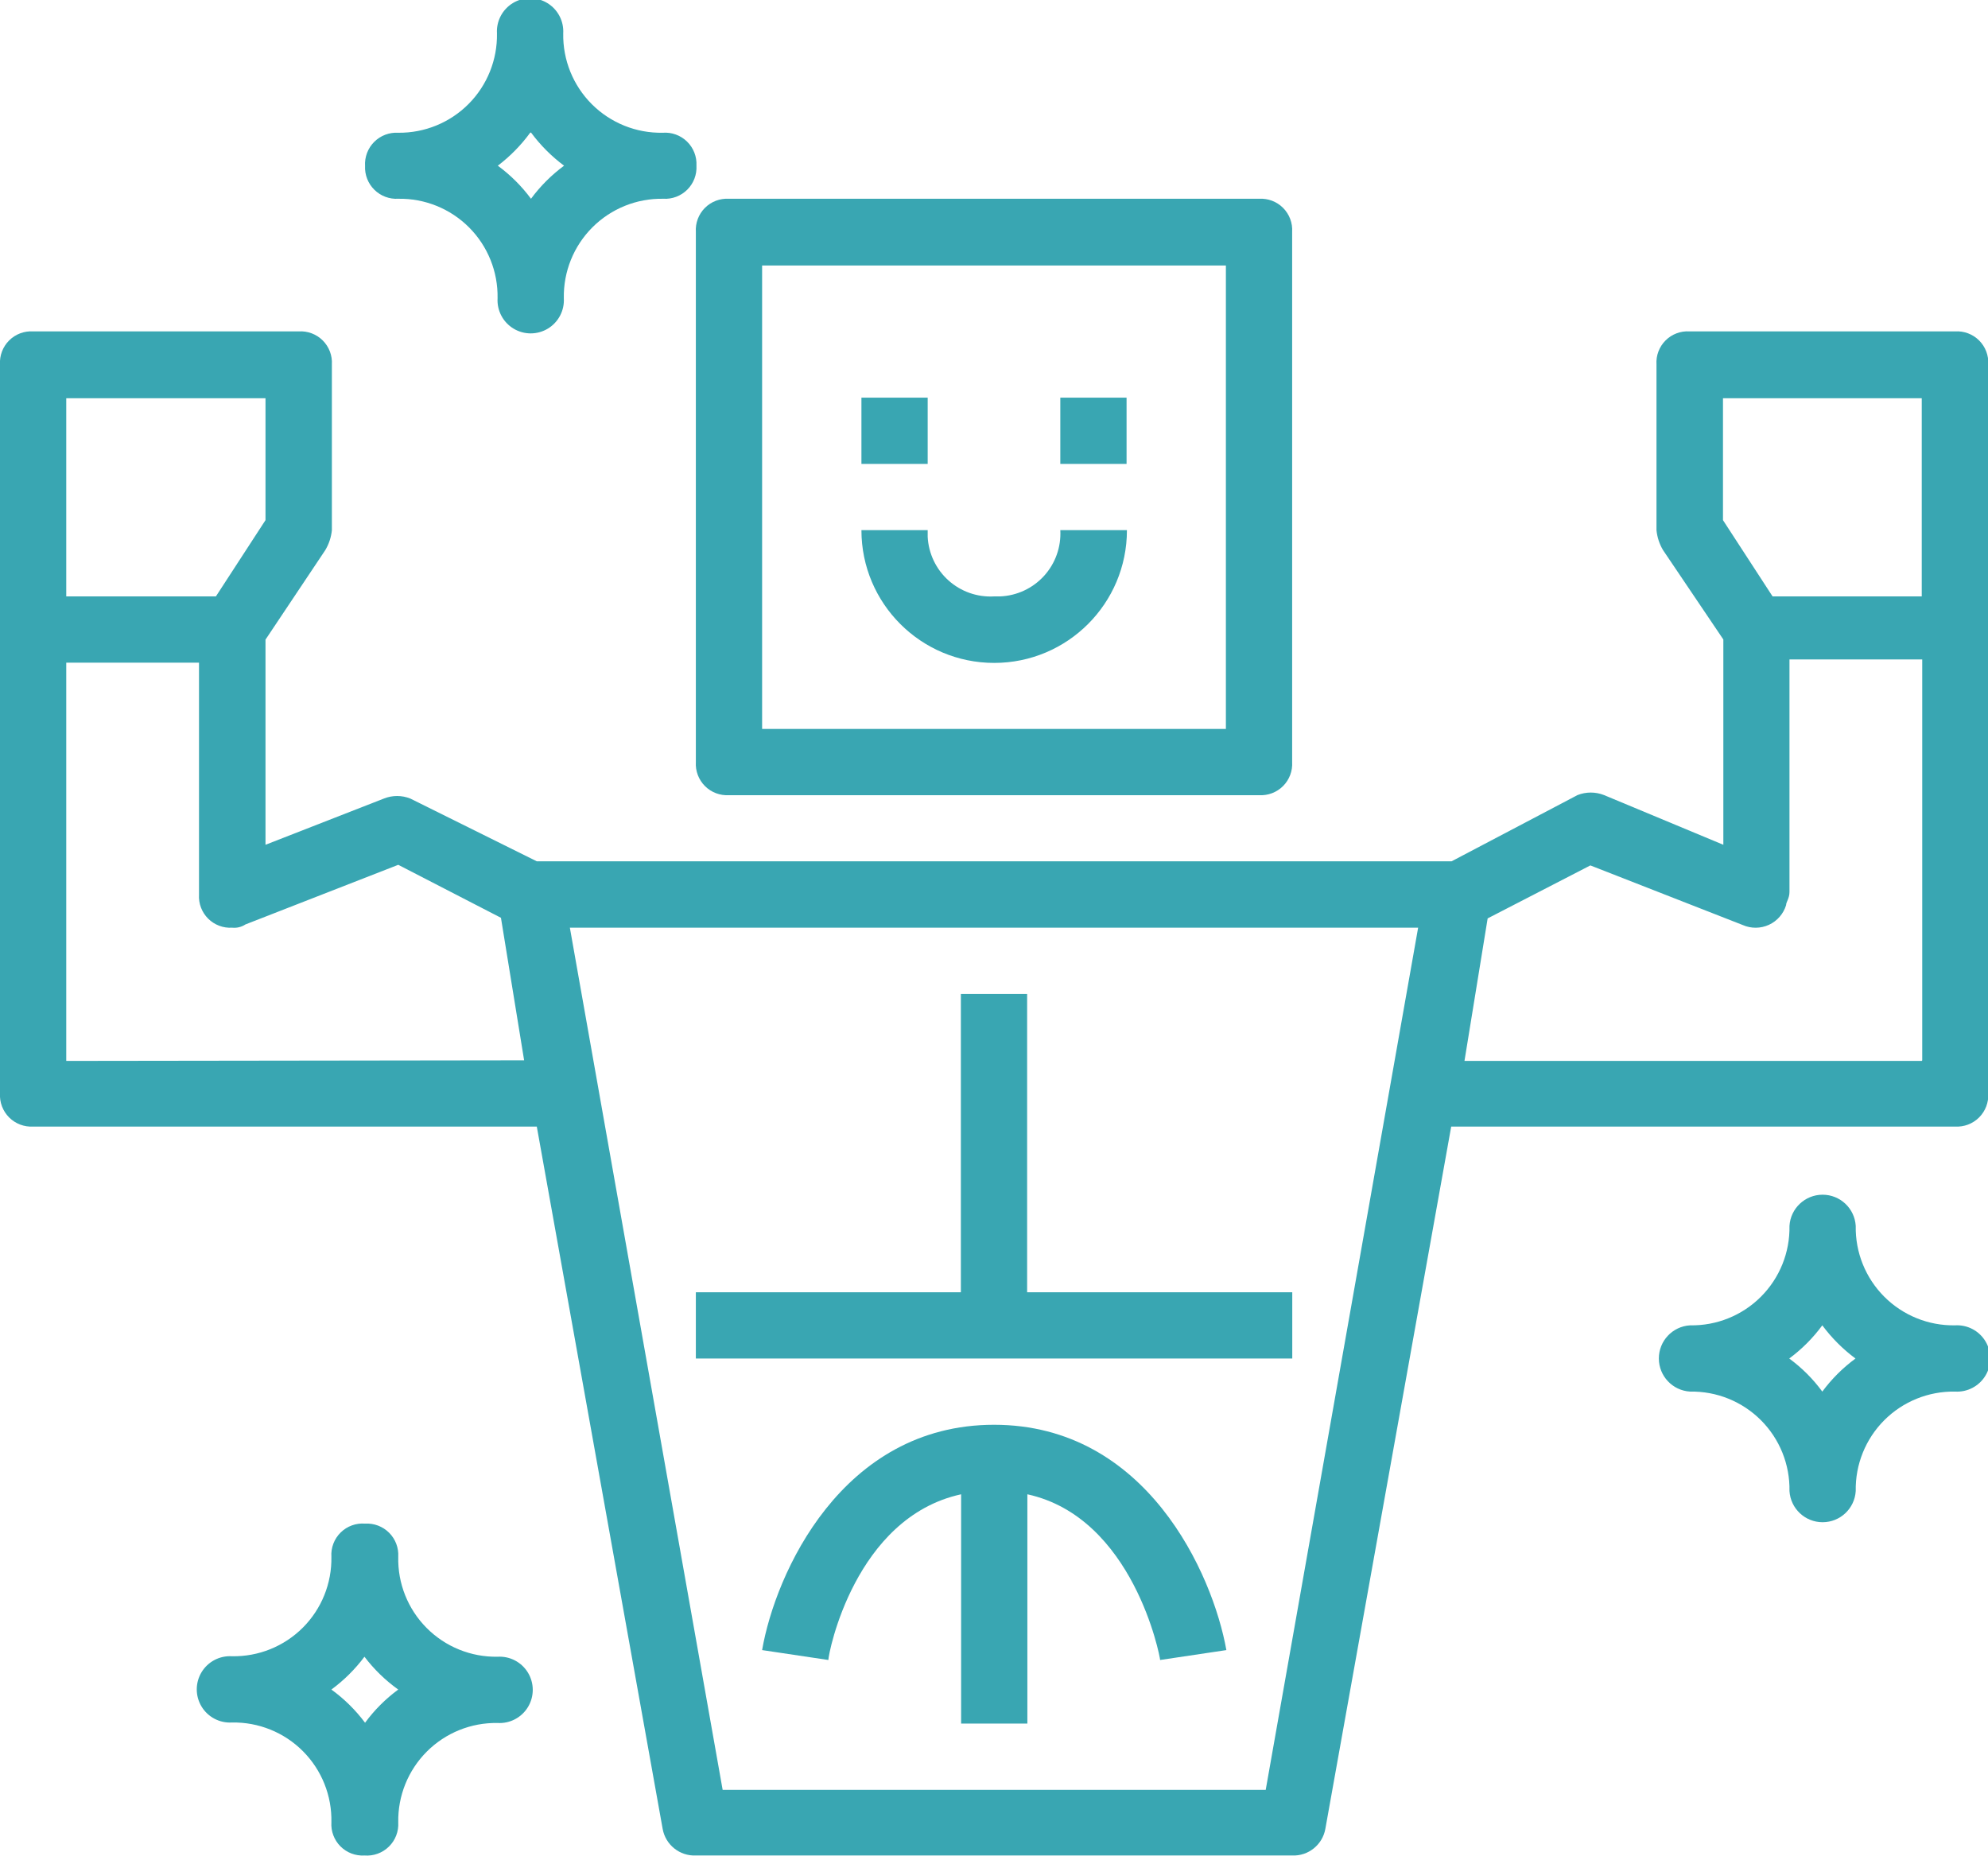
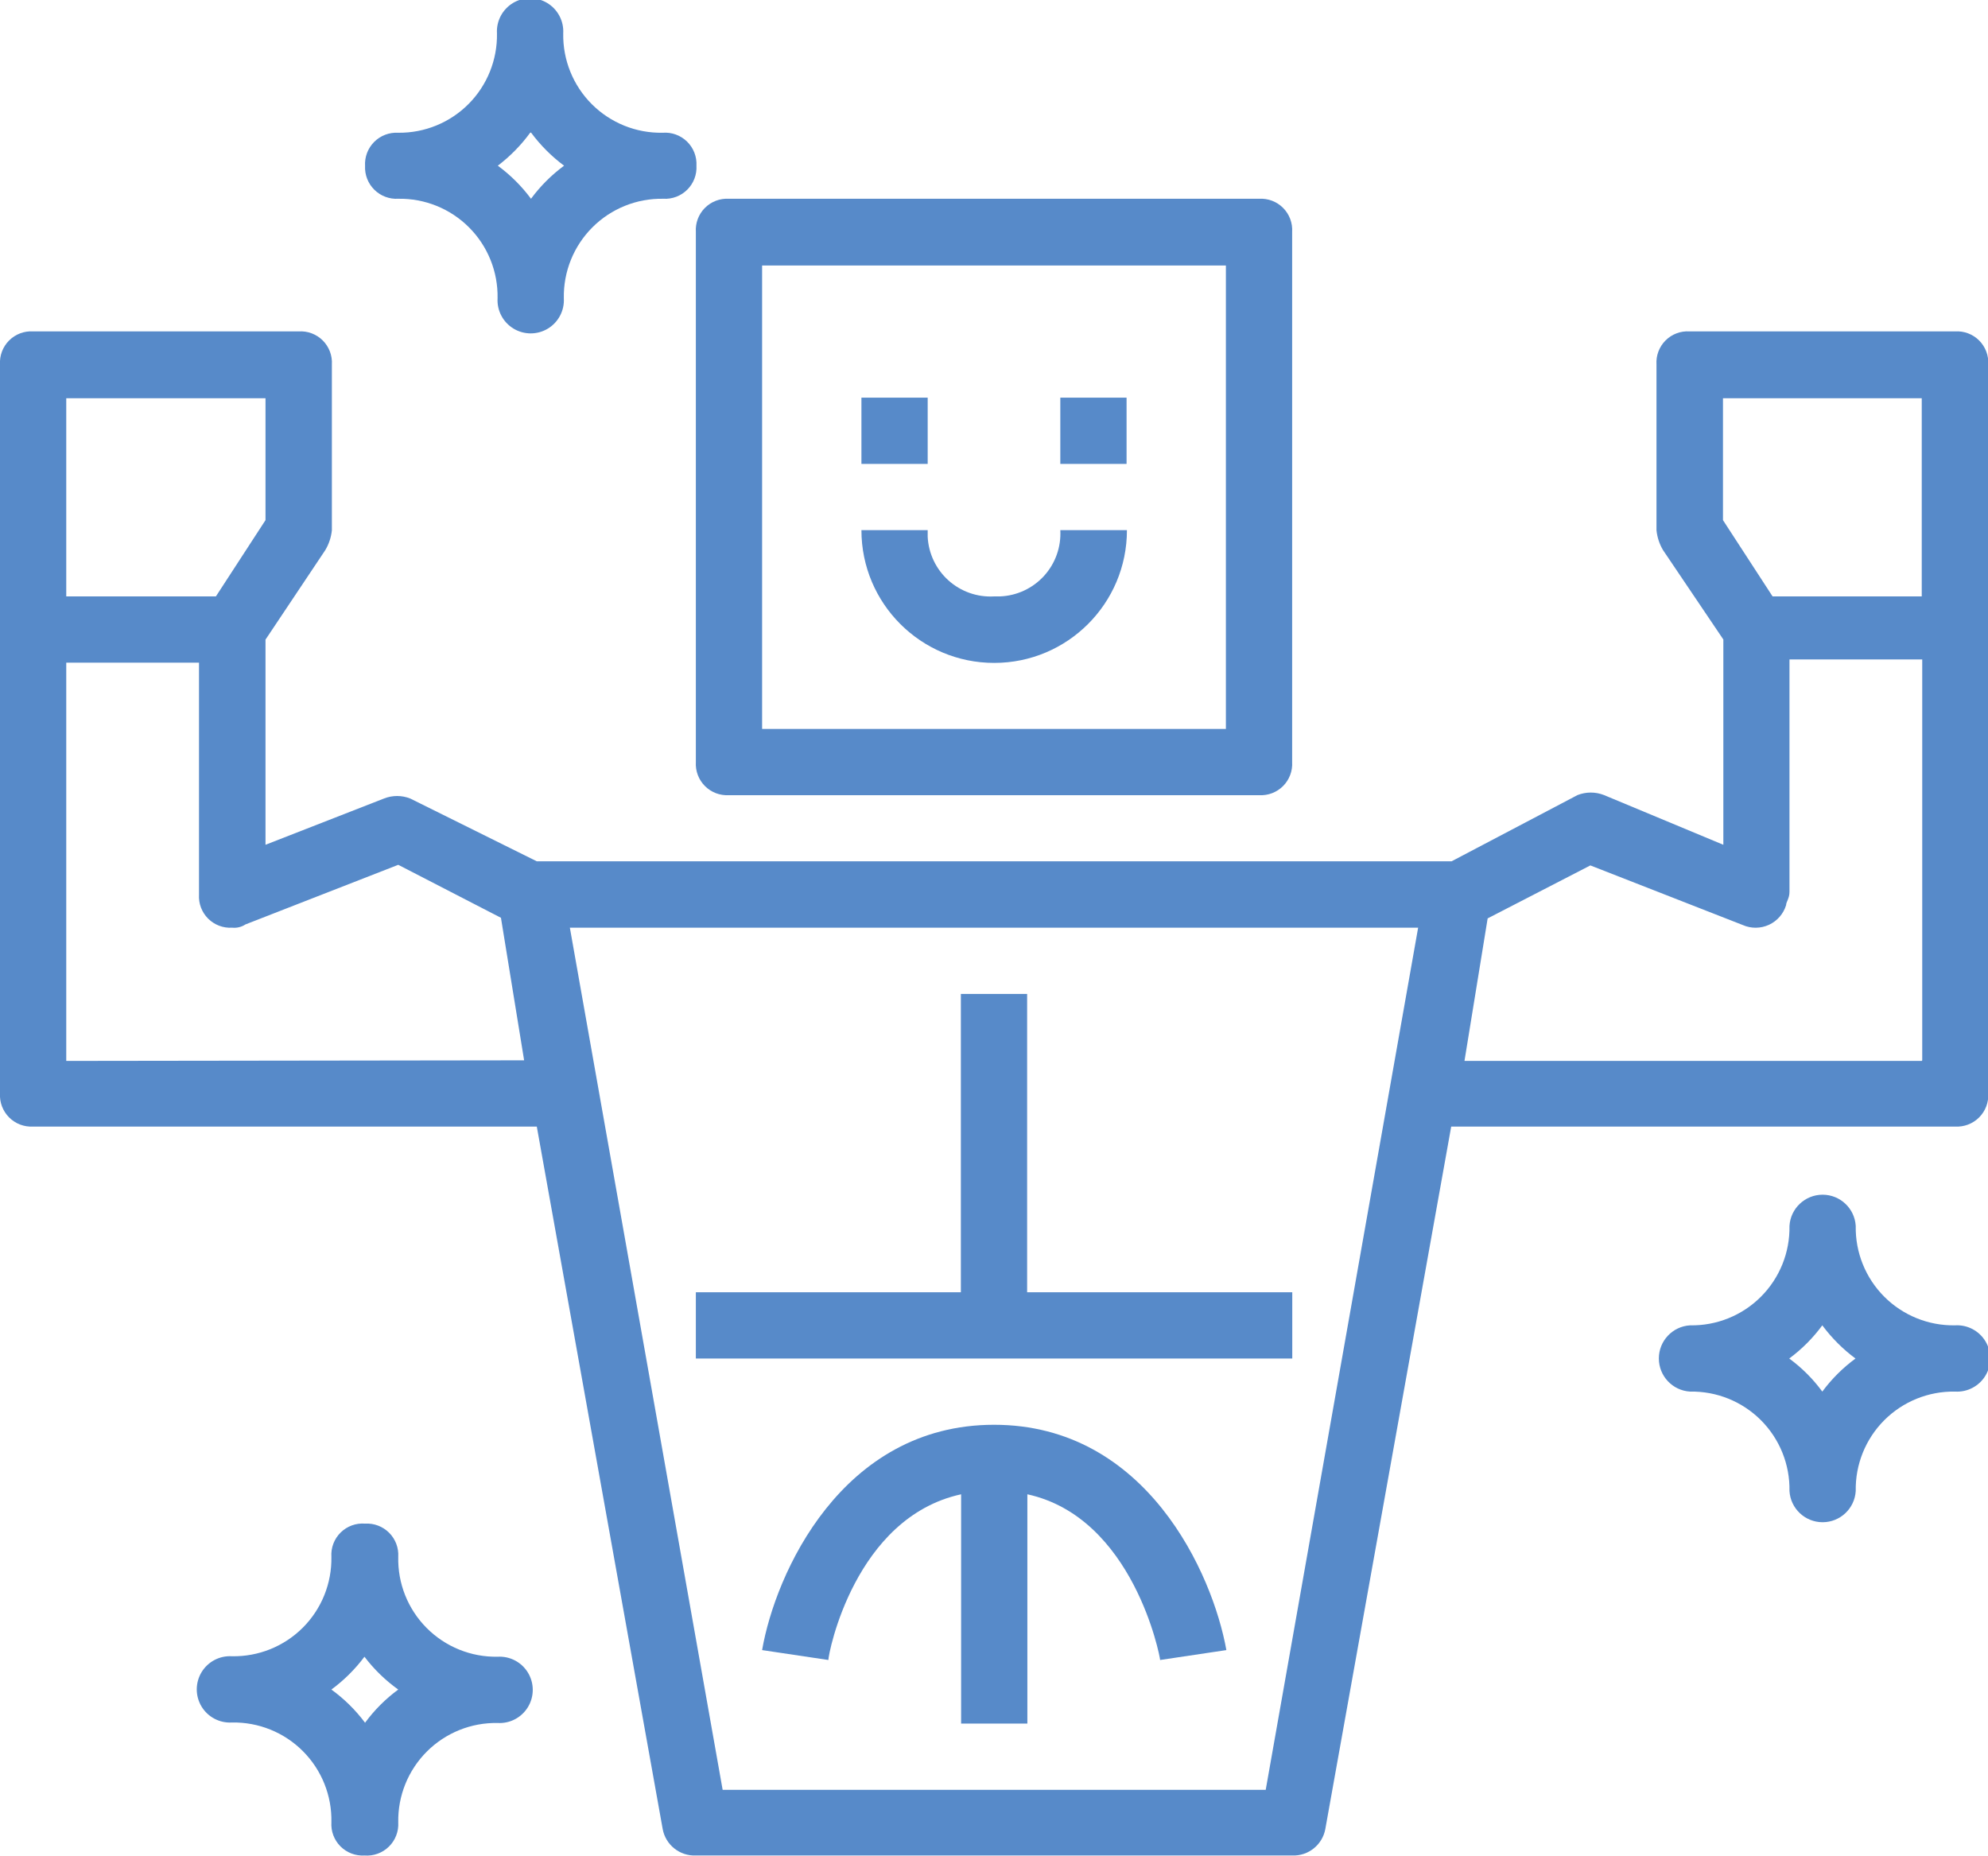
<svg xmlns="http://www.w3.org/2000/svg" viewBox="0 0 164.73 153.75">
  <defs>
-     <style>.cls-1{fill:#39a6b2;}</style>
+     <style>.cls-1{fill:#578ac9;}</style>
  </defs>
  <g id="Layer_2" data-name="Layer 2">
    <g id="Layer_2-2" data-name="Layer 2">
      <path class="cls-1" d="M57.66,63.15a2.59,2.59,0,0,0,2.74,2.74h43.93a2.59,2.59,0,0,0,2.74-2.74V19.22a2.59,2.59,0,0,0-2.74-2.75H60.4a2.59,2.59,0,0,0-2.74,2.75ZM63.15,22h38.43V60.4H63.15Z" />
      <path class="cls-1" d="M162,27.46H140a2.58,2.58,0,0,0-2.74,2.74V43.93a4,4,0,0,0,.54,1.65l5,7.41V70l-9.89-4.12a3,3,0,0,0-2.19,0l-10.44,5.49H44.48L34,66.17a2.94,2.94,0,0,0-2.19,0L22,70V53l4.95-7.41a4,4,0,0,0,.55-1.65V30.2a2.59,2.59,0,0,0-2.75-2.74h-22A2.59,2.59,0,0,0,0,30.2V90.6a2.6,2.6,0,0,0,2.75,2.75H44.48l10.43,58.2a2.68,2.68,0,0,0,2.75,2.2h49.41a2.68,2.68,0,0,0,2.75-2.2l10.43-58.2H162a2.6,2.6,0,0,0,2.75-2.75V30.2A2.59,2.59,0,0,0,162,27.46ZM142.77,33h16.47V49.42H146.88l-4.11-6.32ZM5.49,33H22V43.1l-4.11,6.32H5.49Zm0,54.91V54.91h11V74.13a2.59,2.59,0,0,0,2.75,2.74,1.69,1.69,0,0,0,1.1-.27L33,71.66l8.51,4.39,1.92,11.81Zm99.39,60.4h-45L47.22,76.87h70.29Zm54.36-60.4H121.35l1.92-11.81,8.51-4.39,12.63,4.94A2.64,2.64,0,0,0,148,75c0-.27.28-.55.28-1.1V54.64h11V87.86Z" />
      <polygon class="cls-1" points="85.11 107.08 85.11 82.36 79.62 82.36 79.62 107.08 57.66 107.08 57.66 112.57 107.08 112.57 107.08 107.08 85.11 107.08" />
      <path class="cls-1" d="M82.37,118.06c-12.63,0-18.13,12.35-19.22,18.67l5.49.82c0-.55,2.19-11.81,11-13.73v19h5.49v-19c8.79,1.92,11,13.46,11,13.73l5.49-.82C100.49,130.41,95,118.06,82.37,118.06Z" />
      <rect class="cls-1" x="71.38" y="32.95" width="5.49" height="5.49" />
      <rect class="cls-1" x="87.86" y="32.95" width="5.49" height="5.49" />
      <path class="cls-1" d="M82.37,49.42a5.21,5.21,0,0,1-5.5-4.94v-.55H71.38a11,11,0,0,0,22,0H87.86a5.21,5.21,0,0,1-5,5.49Z" />
      <path class="cls-1" d="M162,109.82a8.09,8.09,0,0,1-8.23-8.24,2.75,2.75,0,0,0-5.49,0,8.09,8.09,0,0,1-8.24,8.24,2.75,2.75,0,0,0,0,5.49,8.09,8.09,0,0,1,8.24,8.24,2.75,2.75,0,0,0,5.49,0,8.09,8.09,0,0,1,8.23-8.24,2.75,2.75,0,1,0,0-5.49Zm-11,5.49a12.71,12.71,0,0,0-2.74-2.74,13,13,0,0,0,2.74-2.75,13.28,13.28,0,0,0,2.75,2.75A13,13,0,0,0,151,115.31Z" />
      <path class="cls-1" d="M27.46,151a2.59,2.59,0,0,0,2.74,2.75A2.6,2.6,0,0,0,33,151a8.09,8.09,0,0,1,8.23-8.23,2.75,2.75,0,1,0,0-5.49A8.09,8.09,0,0,1,33,129a2.6,2.6,0,0,0-2.75-2.75A2.59,2.59,0,0,0,27.46,129a8.09,8.09,0,0,1-8.24,8.24,2.75,2.75,0,1,0,0,5.49A8.09,8.09,0,0,1,27.46,151Zm2.74-13.72A13,13,0,0,0,33,140a12.81,12.81,0,0,0-2.75,2.75A13,13,0,0,0,27.46,140,13.18,13.18,0,0,0,30.2,137.28Z" />
      <path class="cls-1" d="M33,16.47a8.09,8.09,0,0,1,8.23,8.24,2.75,2.75,0,1,0,5.49,0,8.09,8.09,0,0,1,8.24-8.24,2.6,2.6,0,0,0,2.75-2.74A2.6,2.6,0,0,0,54.91,11a8.09,8.09,0,0,1-8.24-8.23,2.75,2.75,0,1,0-5.49,0A8.09,8.09,0,0,1,33,11a2.6,2.6,0,0,0-2.75,2.75A2.6,2.6,0,0,0,33,16.47Zm11-5.49a13.23,13.23,0,0,0,2.74,2.75,12.94,12.94,0,0,0-2.74,2.74,13,13,0,0,0-2.75-2.74A13.28,13.28,0,0,0,43.93,11Z" />
    </g>
  </g>
</svg>
